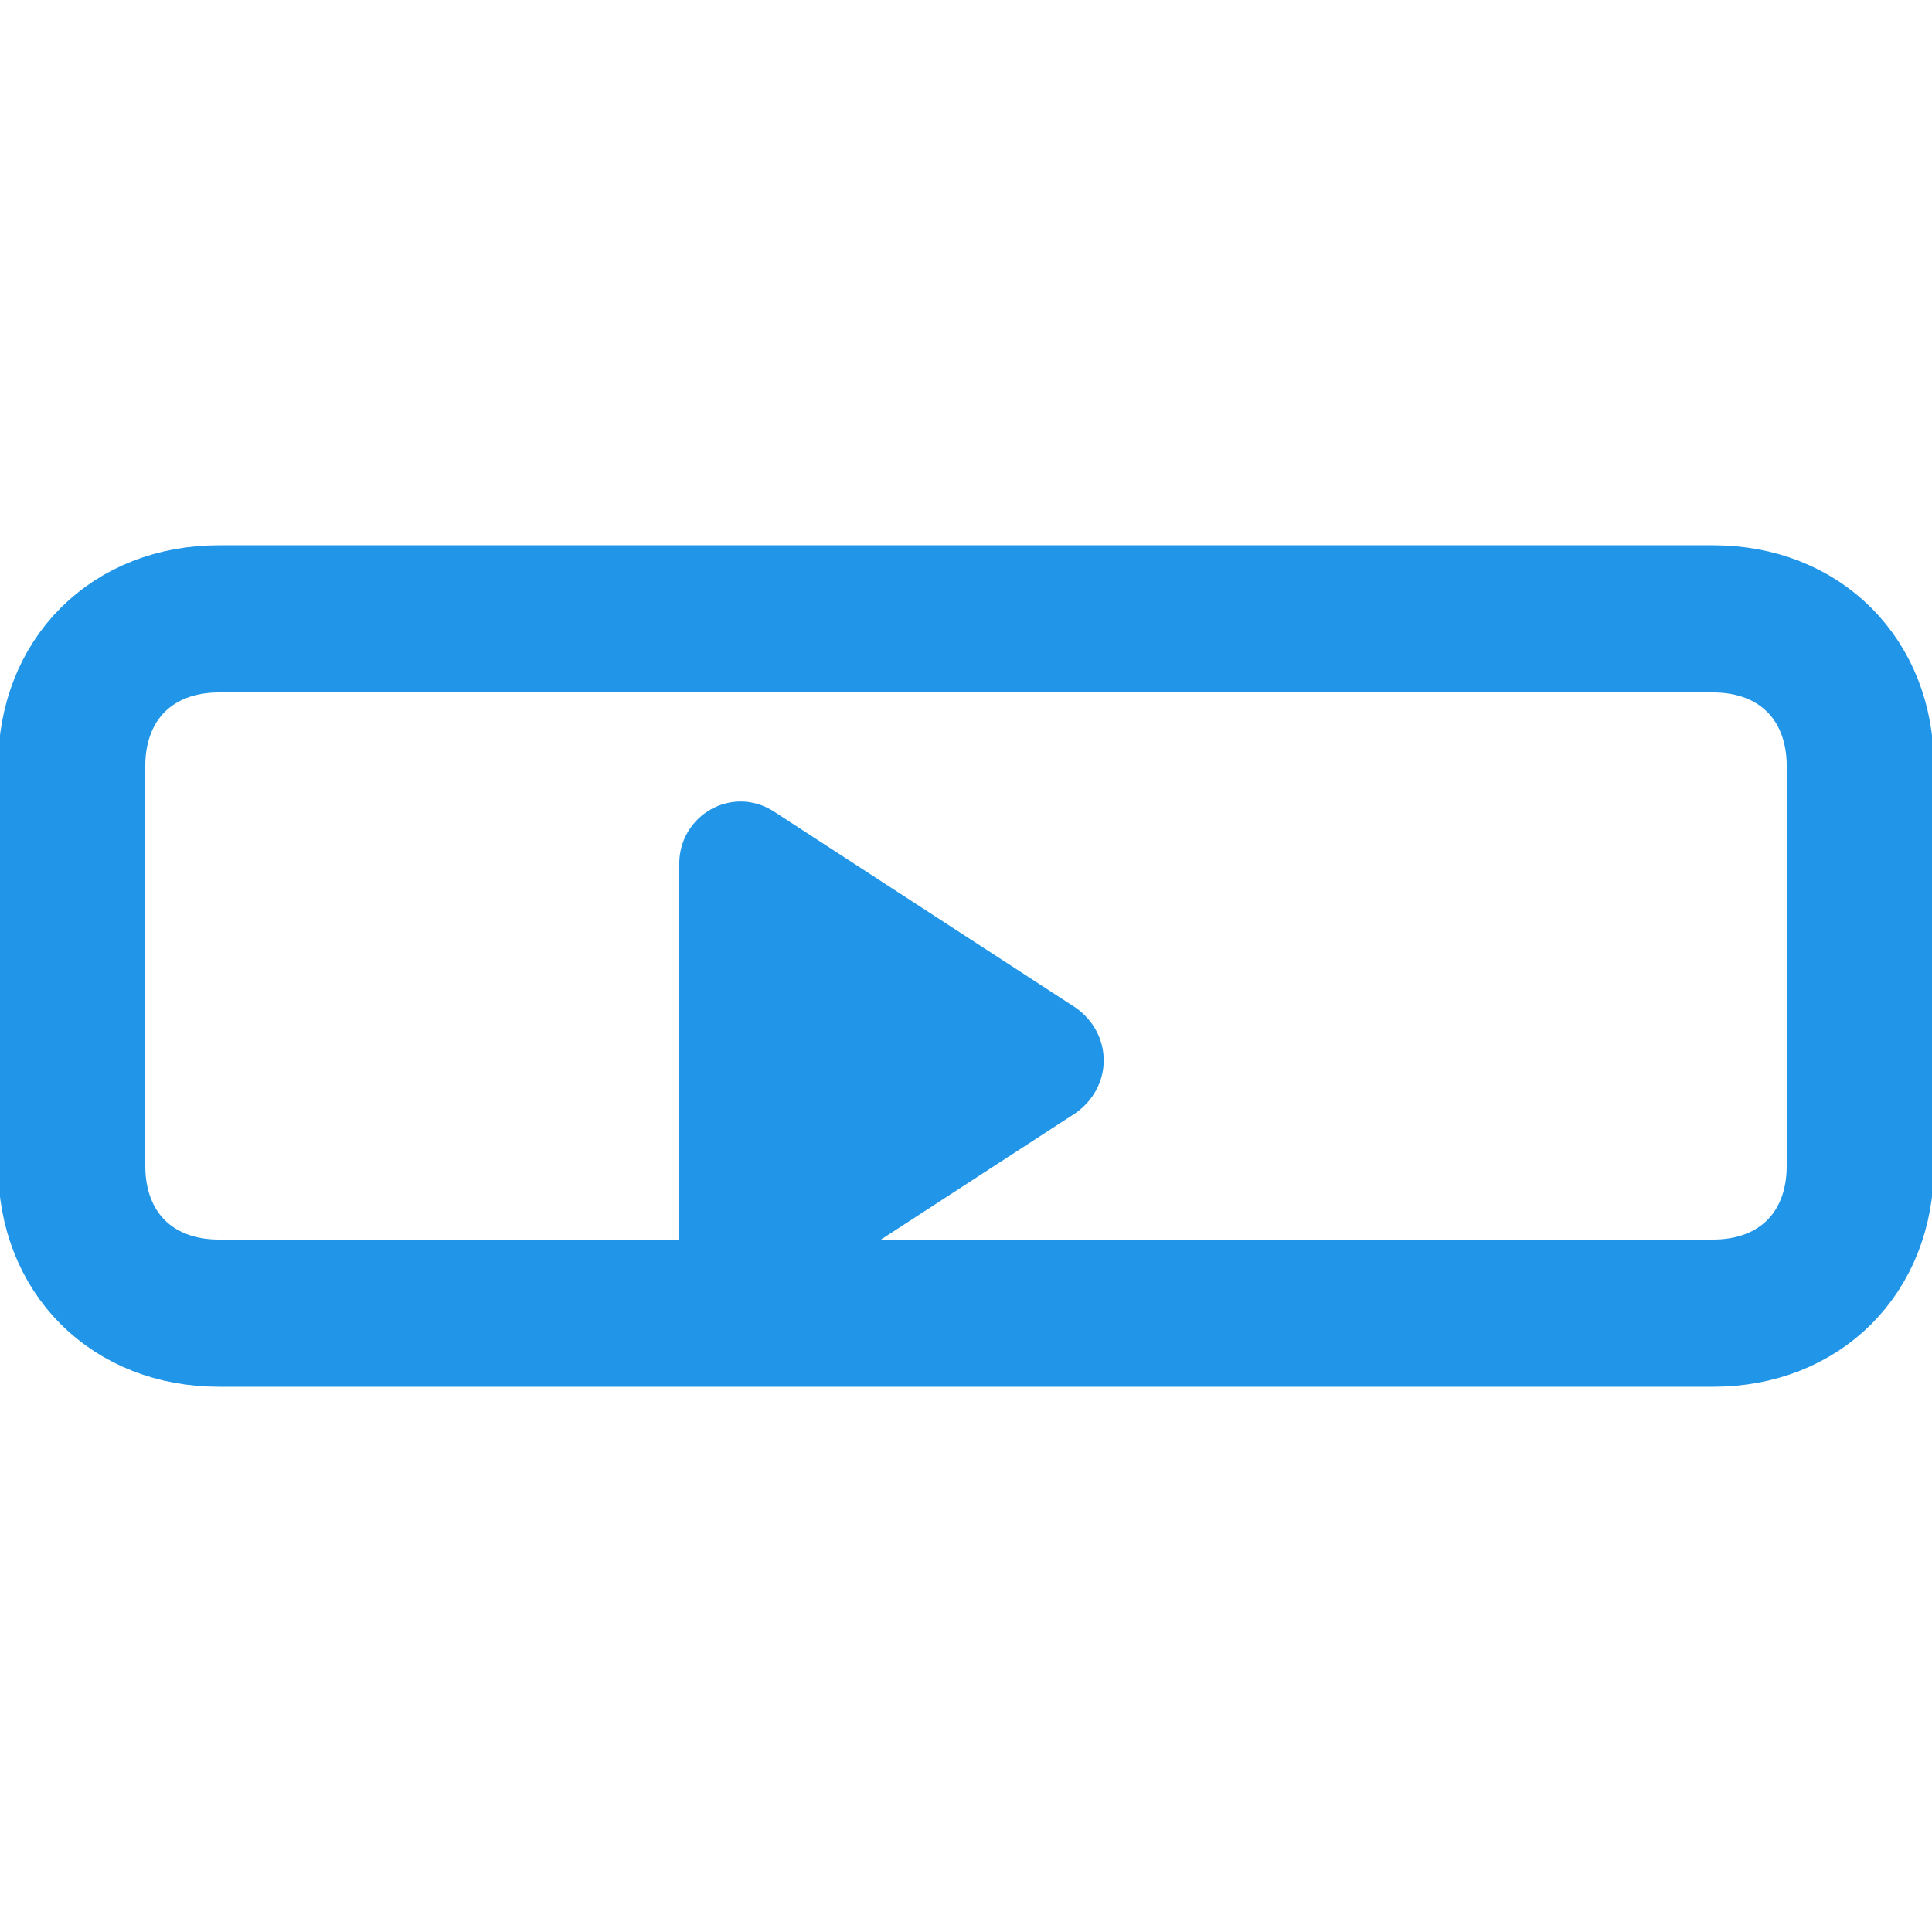
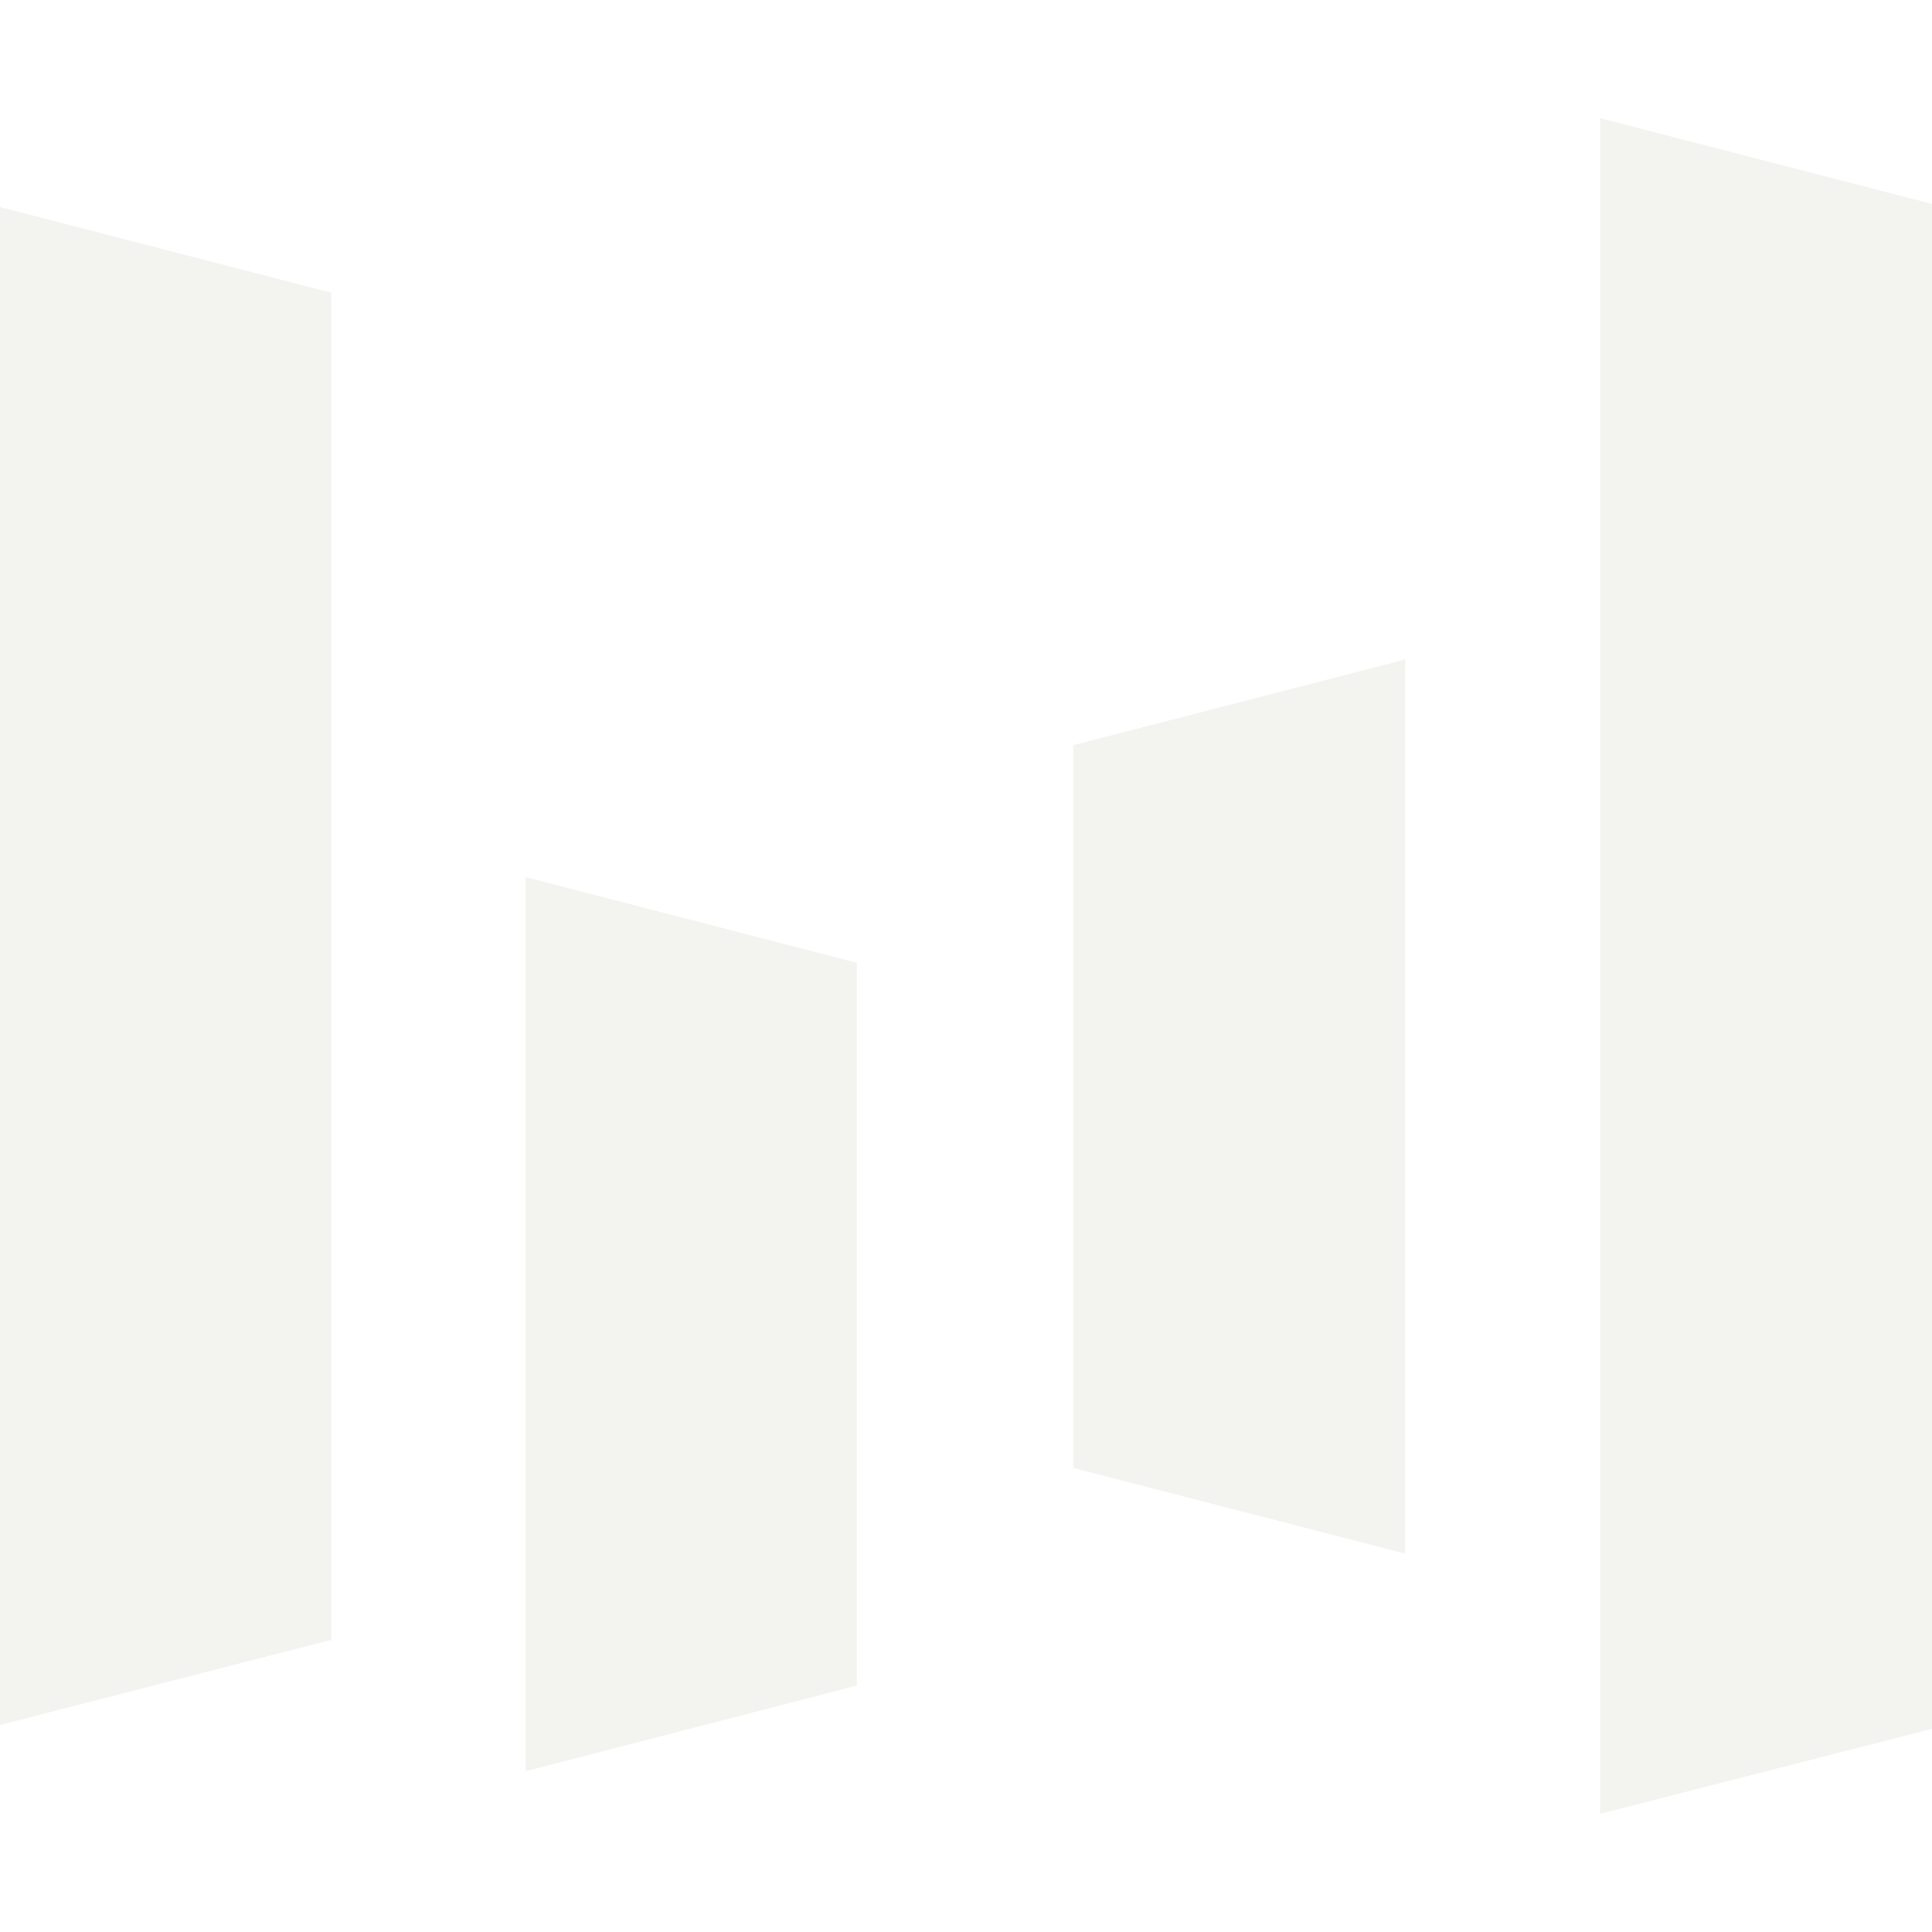
- <svg xmlns="http://www.w3.org/2000/svg" viewBox="0 0 512 512">
-   <g fill="none" stroke="#2196E8" stroke-width="39" stroke-linecap="round" stroke-linejoin="round">
-     <path d="M58 164h396c23 0 39 16 39 39v106c0 23-16 39-39 39H58c-23 0-39-16-39-39V203c0-23 16-39 39-39Z" />
-   </g>
-   <path fill="#2196E8" d="M205 215c-11-7-25 1-25 14v104c0 13 14 21 25 14l80-52c10-7 10-21 0-28l-80-52Z" />
+ <svg xmlns="http://www.w3.org/2000/svg" viewBox="0 0 24 24" fill="#F3F4EF">
+   <path d="M19.877 1.468L24 2.533v18.943l-4.123 1.056V1.468zm-13.348 9.428l4.115 1.064v8.979l-4.115 1.064v-11.107zM0 2.572l4.115 1.064v16.735L0 21.428V2.572zm17.455 5.62v11.107l-4.123-1.064V9.257l4.123-1.064z" />
</svg>
